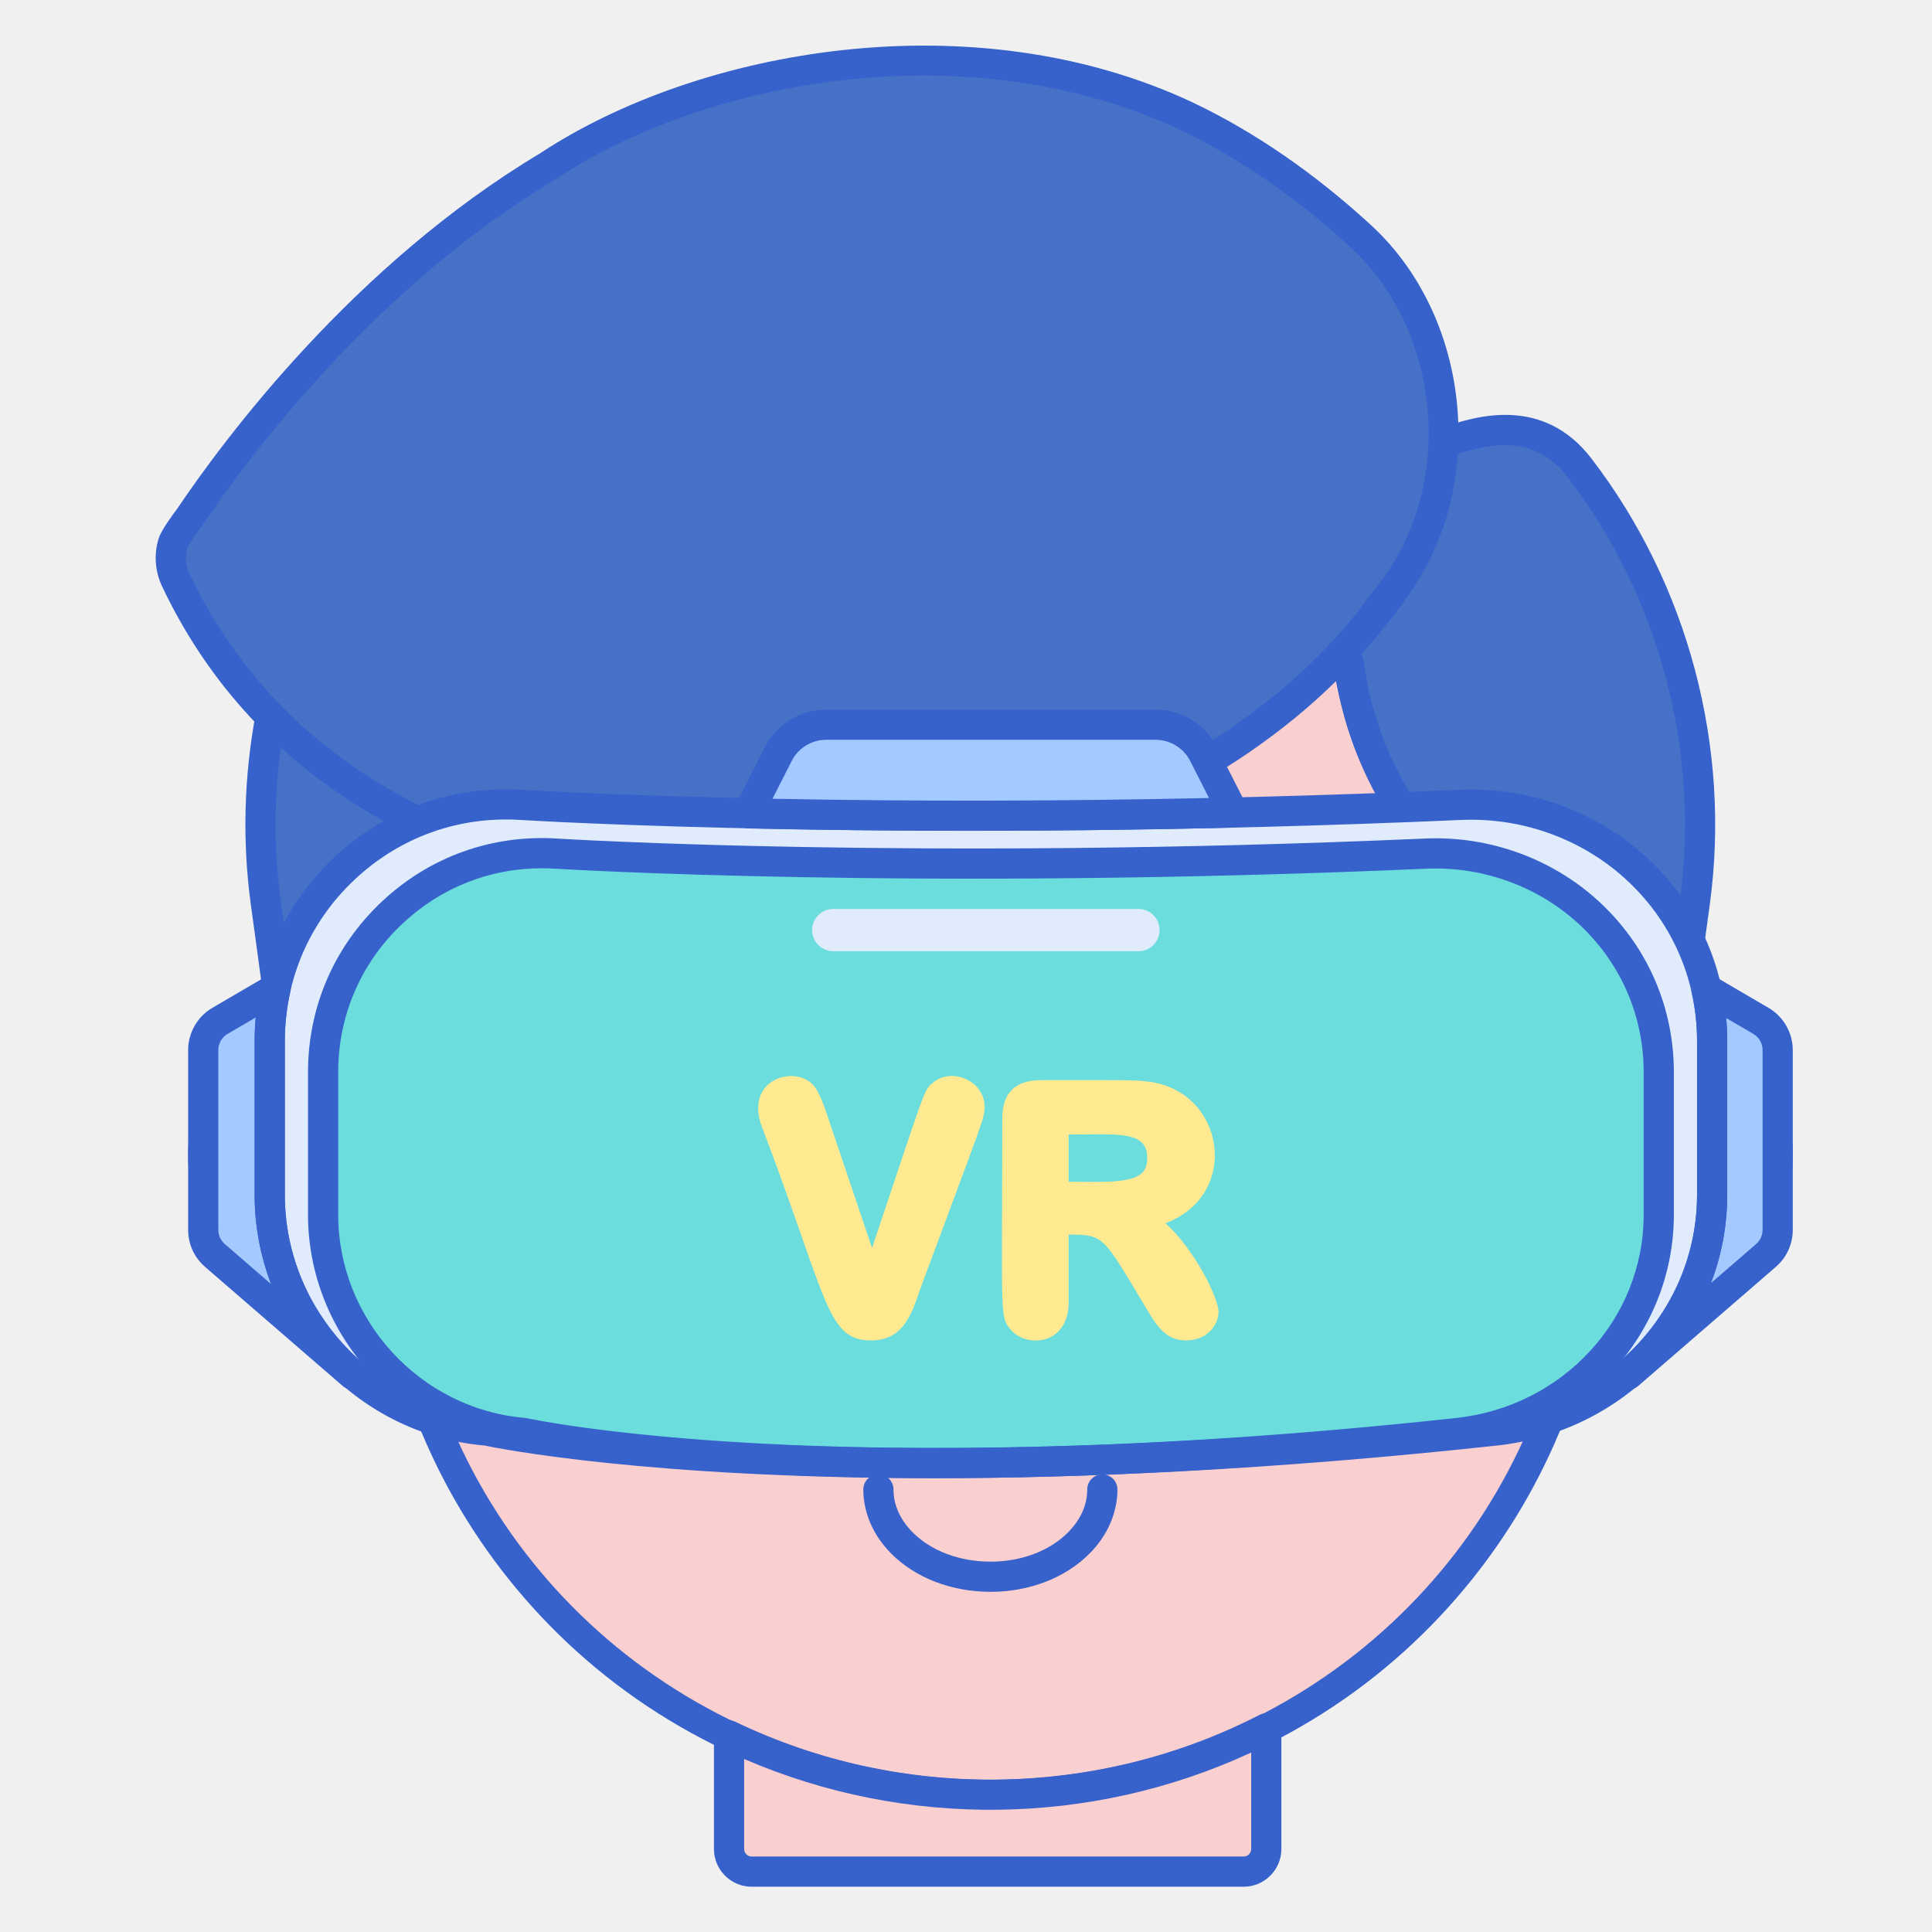
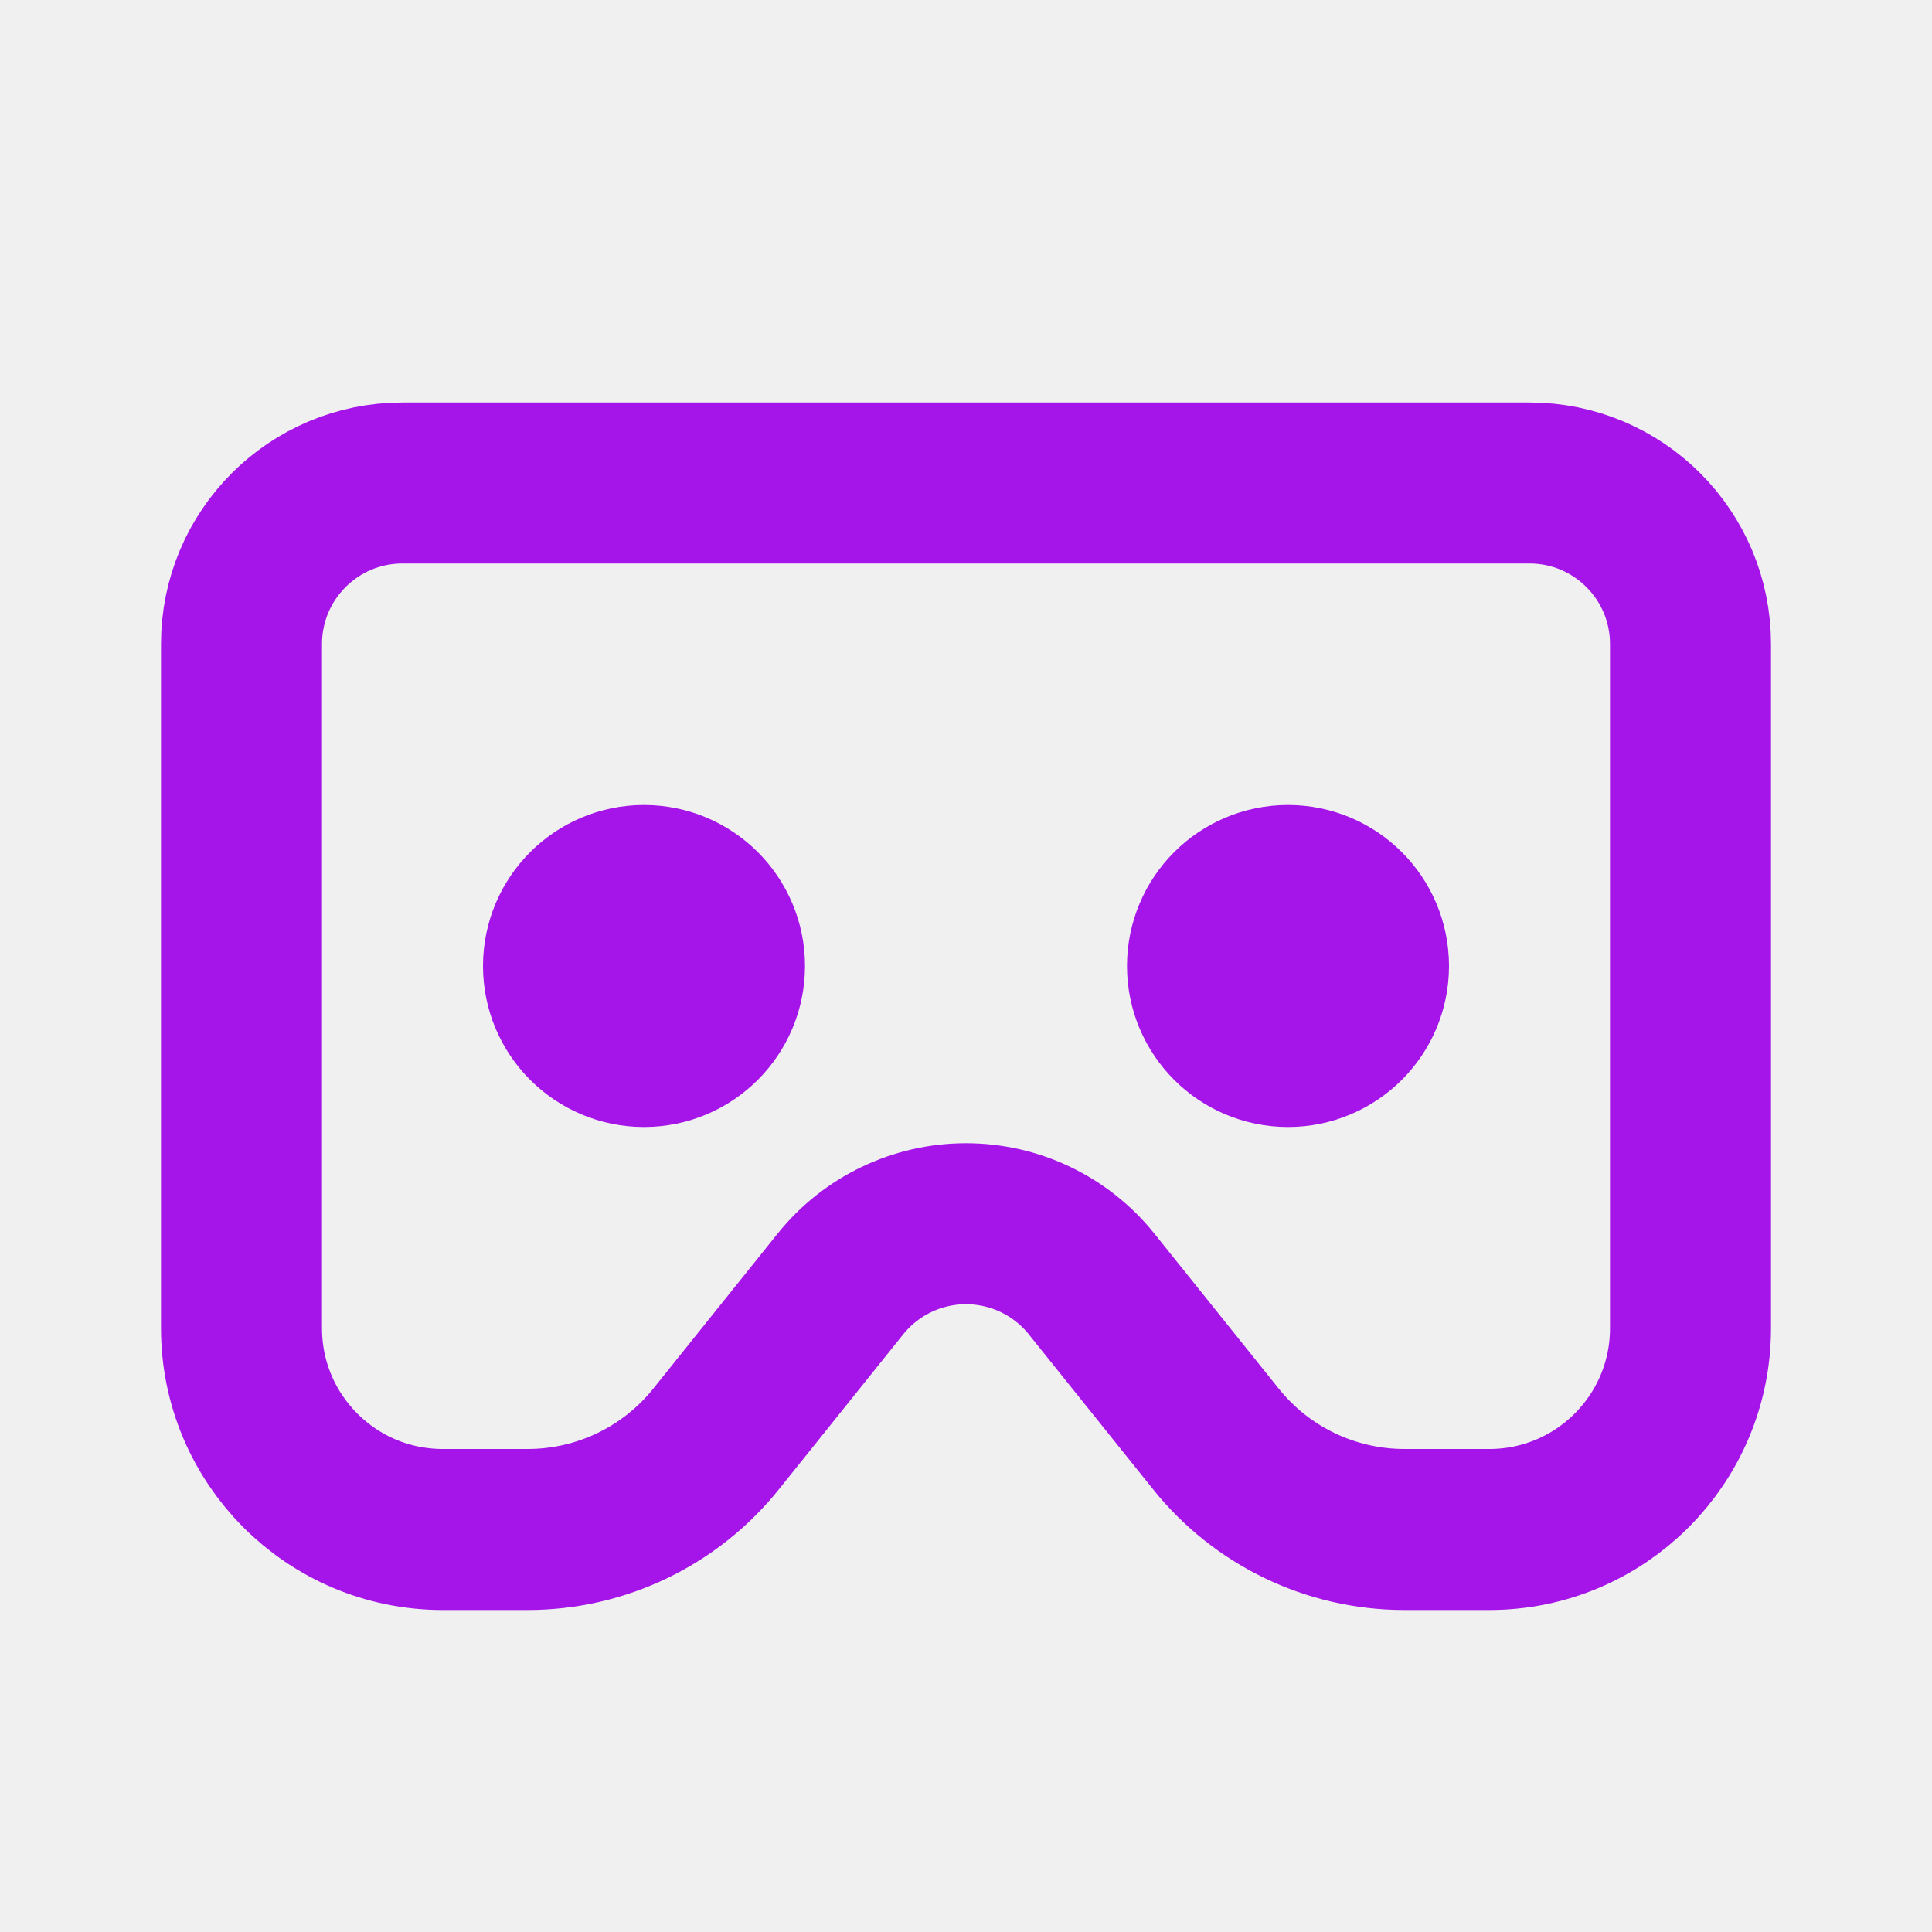
- <svg xmlns="http://www.w3.org/2000/svg" version="1.1" id="Layer_1" x="0px" y="0px" viewBox="0 0 256 256" style="enable-background:new 0 0 256 256;" xml:space="preserve">
-   <style type="text/css">
- 	.st0{fill:#4671C6;}
- 	.st1{fill:#F9CFCF;}
- 	.st2{fill:#F9A7A7;}
- 	.st3{fill:#A4C9FF;}
- 	.st4{fill:#3762CC;}
- 	.st5{fill:#E0EBFC;}
- 	.st6{fill:#6BDDDD;}
- 	.st7{fill:#B9BEFC;}
- 	.st8{fill:#FFEA92;}
- 	.st9{fill:#EAA97D;}
- 	.st10{fill:#FFEA94;}
- 	.st11{fill:#FFE164;}
- 	.st12{fill:#FFDC85;}
- 	.st13{fill:#FFFFFF;}
- 	.st14{fill:#383838;}
- </style>
-   <g>
-     <g>
-       <path class="st1" d="M210.78,129.046l-13.301-9.577c-17.062-12.283-18.15-29.512-19.302-33.319    c-27.513,30.286-88.057,41.762-125.217,21.528c-0.813,4.521-1.262,9.167-1.262,13.919v7.448c-0.169-0.003-0.333-0.025-0.503-0.025    c-13.402,0-24.267,10.767-24.267,24.048c0,13.281,10.865,24.048,24.267,24.048c0.88,0,1.748-0.052,2.604-0.143    c8.208,34.872,39.751,60.857,77.44,60.857s69.232-25.985,77.44-60.857c0.856,0.09,1.723,0.143,2.604,0.143    c13.402,0,24.267-10.767,24.267-24.048C235.55,139.388,224.098,128.692,210.78,129.046z" />
-     </g>
-     <g>
-       <path class="st4" d="M131.239,239.83c-18.507,0-36.627-6.317-51.021-17.787c-13.729-10.939-23.609-26.14-27.955-42.95    c-0.361,0.016-0.717,0.023-1.067,0.023c-14.483,0-26.267-11.685-26.267-26.048c0-13.865,10.979-25.234,24.77-26.006v-5.465    c0-4.701,0.436-9.504,1.293-14.274c0.114-0.632,0.524-1.171,1.104-1.449c0.58-0.277,1.259-0.26,1.82,0.047    c35.629,19.401,95.298,9.139,122.78-21.116c0.484-0.533,1.222-0.766,1.92-0.606c0.703,0.158,1.267,0.683,1.475,1.372    c0.189,0.624,0.357,1.462,0.571,2.523c1.182,5.879,3.95,19.647,17.986,29.752l12.766,9.192c6.765,0.002,13.392,2.698,18.279,7.458    c5.066,4.934,7.856,11.529,7.856,18.572c0,14.363-11.783,26.048-26.267,26.048c-0.351,0-0.706-0.008-1.067-0.023    c-4.346,16.811-14.226,32.011-27.955,42.95C167.866,233.513,149.746,239.83,131.239,239.83z M53.801,174.974    c0.917,0,1.73,0.631,1.945,1.542c8.22,34.924,39.264,59.314,75.493,59.314s67.273-24.391,75.493-59.314    c0.231-0.981,1.152-1.63,2.158-1.531c0.821,0.088,1.626,0.132,2.393,0.132c12.278,0,22.267-9.891,22.267-22.048    c0-5.954-2.36-11.532-6.647-15.707c-4.283-4.171-10.123-6.463-16.069-6.316c-0.427,0.035-0.866-0.12-1.222-0.376l-13.301-9.577    c-14.3-10.294-17.848-23.925-19.292-30.846c-13.646,13.5-34.349,23.472-57.482,27.582c-23.838,4.234-47.349,1.641-65.045-7.104    c-0.526,3.646-0.793,7.291-0.793,10.873v7.447c0,0.536-0.216,1.051-0.598,1.427c-0.383,0.375-0.91,0.564-1.438,0.573    c-0.112-0.002-0.224-0.009-0.336-0.017l-0.132-0.008c-12.278,0-22.267,9.891-22.267,22.048s9.988,22.048,22.267,22.048    c0.767,0,1.571-0.044,2.393-0.132C53.659,174.978,53.73,174.974,53.801,174.974z" />
-     </g>
-     <g>
-       <path class="st4" d="M131.255,210.926L131.255,210.926c-5.171,0-9.972-1.85-13.171-5.075c-2.381-2.399-3.691-5.414-3.691-8.488    c0-1.104,0.896-2,2-2s2,0.896,2,2c0,2.041,0.875,4.002,2.531,5.672c2.453,2.473,6.219,3.892,10.331,3.892    c4.08,0,7.827-1.419,10.28-3.892c1.656-1.67,2.531-3.631,2.531-5.672c0-1.104,0.896-2,2-2s2,0.896,2,2    c0,3.074-1.311,6.089-3.691,8.488C141.176,209.075,136.394,210.926,131.255,210.926z" />
-     </g>
-     <g>
-       <path class="st4" d="M91.892,177.609c-5.295,0-9.603-4.307-9.603-9.601v-16.003c0-5.294,4.308-9.602,9.603-9.602    c5.294,0,9.601,4.308,9.601,9.602v16.003C101.493,173.302,97.186,177.609,91.892,177.609z" />
-     </g>
-     <g>
-       <path class="st4" d="M170.568,177.609c-5.295,0-9.603-4.307-9.603-9.601v-16.003c0-5.294,4.308-9.602,9.603-9.602    c5.294,0,9.601,4.308,9.601,9.602v16.003C180.169,173.302,175.862,177.609,170.568,177.609z" />
-     </g>
-     <g>
-       <path class="st0" d="M35.882,94.76c-1.534,8.108-1.801,16.478-0.665,24.809l1.9,13.936c3.973-2.812,8.824-4.486,14.079-4.486    c0.17,0,0.334,0.022,0.503,0.026v-7.448c0-4.752,0.455-9.395,1.269-13.915C45.887,103.828,40.278,99.28,35.882,94.76z" />
-     </g>
-     <g>
-       <path class="st4" d="M37.116,135.505c-0.271,0-0.541-0.055-0.797-0.166c-0.641-0.278-1.091-0.871-1.185-1.563l-1.899-13.936    c-1.148-8.424-0.919-16.987,0.682-25.452c0.139-0.733,0.674-1.328,1.389-1.543c0.715-0.218,1.49-0.014,2.01,0.521    c4.825,4.962,10.413,9.188,16.608,12.561c0.758,0.412,1.165,1.264,1.012,2.112c-0.821,4.552-1.237,9.113-1.237,13.559v7.449    c0,0.54-0.219,1.058-0.606,1.435c-0.389,0.377-0.912,0.592-1.451,0.564c-0.104-0.003-0.205-0.01-0.307-0.017    c-0.046-0.004-0.092-0.009-0.139-0.009c-4.648,0-9.117,1.424-12.924,4.118C37.929,135.38,37.523,135.505,37.116,135.505z     M37.234,98.869c-0.944,6.815-0.957,13.671-0.036,20.43l1.483,10.882c3.4-1.84,7.142-2.901,11.017-3.119v-5.465    c0-4.222,0.355-8.539,1.059-12.855C45.852,105.948,41.32,102.64,37.234,98.869z" />
-     </g>
-     <g>
-       <path class="st0" d="M209.287,61.973c-6.124-7.983-14.877-4.241-18.072-3.274c-0.374,11.387-5.216,18.856-13.047,27.469    c0.317,1.019,0.581,1.869,0.581,1.87c1.616,12.413,8.236,23.875,18.73,31.43l13.301,9.577c4.362-0.106,8.465,0.93,12.106,2.899    l1.687-12.375C227.364,99.1,221.86,78.364,209.287,61.973z" />
-     </g>
-     <g>
-       <path class="st4" d="M222.887,133.944c-0.327,0-0.654-0.08-0.951-0.24c-3.44-1.86-7.172-2.745-11.106-2.659    c-0.451,0.02-0.863-0.121-1.218-0.376l-13.301-9.577c-10.667-7.679-17.775-19.563-19.522-32.626    c-0.088-0.285-0.294-0.947-0.529-1.702c-0.211-0.677-0.048-1.415,0.43-1.94c7.666-8.432,12.174-15.42,12.527-26.188    c0.028-0.856,0.599-1.601,1.419-1.849c0.246-0.074,0.526-0.166,0.838-0.269c3.861-1.263,12.909-4.225,19.4,4.239    c12.809,16.696,18.525,38.231,15.682,59.083l-1.687,12.375c-0.089,0.65-0.49,1.216-1.076,1.513    C223.508,133.872,223.197,133.944,222.887,133.944z M211.415,127.038c3.432,0.002,6.734,0.649,9.858,1.931l1.318-9.67    c2.699-19.801-2.729-40.252-14.893-56.107V63.19c-4.581-5.973-10.9-4.194-14.555-3.011c-0.711,10.795-5.407,18.286-12.731,26.485    c0.138,0.46,0.234,0.822,0.29,1.12l0.029-0.004c1.566,12.037,8.097,22.995,17.916,30.064L211.415,127.038z" />
-     </g>
-     <g>
-       <path class="st0" d="M180.294,31.283c-7.652-7.026-15.367-12.214-23.055-15.875l0.005,0c-29.734-13.993-65.325-6.07-84.429,6.478    l0.023-0.002C48.082,36.612,30.847,60.044,25.071,68.629c-0.414,0.505-1.908,2.606-2.127,3.287    c-0.499,1.556-0.412,3.335,0.326,4.896c28.548,60.42,128.371,47.752,160.062,2.97C195.28,65.905,193.278,43.203,180.294,31.283z" />
-     </g>
-     <g>
-       <path class="st4" d="M97.71,119.833c-3.384,0-6.76-0.144-10.12-0.438c-31.219-2.73-54.703-17.55-66.128-41.729    c-0.934-1.973-1.087-4.293-0.422-6.363c0.358-1.12,2.006-3.318,2.399-3.833c6.266-9.304,23.422-32.392,48.183-47.188    c0.031-0.023,0.063-0.046,0.096-0.067c20.832-13.683,57.192-20.35,86.377-6.615c0.028,0.014,0.056,0.027,0.083,0.041    c8.099,3.868,15.994,9.308,23.469,16.17l0,0c14.064,12.912,15.579,36.814,3.264,51.204    C168.34,104.354,132.844,119.831,97.71,119.833z M74.104,23.433c-0.075,0.062-0.156,0.119-0.242,0.17    C49.654,38.004,32.837,60.669,26.729,69.745c-0.035,0.053-0.072,0.104-0.112,0.152c-0.439,0.535-1.6,2.229-1.785,2.674    c-0.342,1.069-0.258,2.319,0.246,3.385c10.793,22.842,33.117,36.854,62.86,39.455c3.267,0.285,6.557,0.425,9.845,0.425    c33.915,0.002,68.08-14.833,83.916-37.21c0.037-0.052,0.076-0.102,0.117-0.149c11.037-12.817,9.693-34.182-2.875-45.72l0,0    c-7.205-6.615-14.796-11.845-22.563-15.543c-0.021-0.01-0.042-0.021-0.063-0.032C128.563,4.163,94.019,10.456,74.104,23.433z" />
-     </g>
-     <g>
-       <path class="st1" d="M96.602,229.96V245c0,1.657,1.343,3,3,3h65.186c1.657,0,3-1.343,3-3v-15.983    C145.532,240.459,119.066,240.758,96.602,229.96z" />
-     </g>
-     <g>
-       <path class="st4" d="M164.788,250H99.602c-2.757,0-5-2.243-5-5v-15.04c0-0.688,0.354-1.327,0.936-1.693    c0.583-0.365,1.312-0.407,1.931-0.109c21.883,10.52,47.828,10.176,69.406-0.918c0.62-0.32,1.36-0.292,1.956,0.071    c0.595,0.363,0.958,1.01,0.958,1.707V245C169.788,247.757,167.545,250,164.788,250z M98.602,233.072V245c0,0.552,0.448,1,1,1    h65.187c0.552,0,1-0.448,1-1v-12.779C144.659,242.027,119.988,242.34,98.602,233.072z" />
-     </g>
-     <g>
-       <path class="st5" d="M193.528,106.651c18.081-0.793,33.341,13.196,33.341,31.294v20.364c0,16.309-12.539,29.494-28.753,31.249    c-90.198,9.763-133.624,0-133.624,0c-16.252-1.354-28.753-14.94-28.753-31.249v-20.364c0-18.098,15.278-32.439,33.341-31.294    C69.079,106.651,119.796,109.884,193.528,106.651z" />
-     </g>
-     <g>
-       <path class="st6" d="M188.922,113.108c16.743-0.734,30.873,12.219,30.873,28.978v18.856c0,15.101-11.611,27.311-26.625,28.936    c-83.522,9.04-123.733,0-123.733,0c-15.049-1.254-26.625-13.835-26.625-28.936v-18.856c0-16.759,14.148-30.038,30.873-28.978    C73.685,113.108,120.648,116.102,188.922,113.108z" />
-     </g>
-     <g>
-       <path class="st5" d="M150.852,126.04h-40.441c-1.546,0-2.8-1.253-2.8-2.8v0c0-1.546,1.253-2.8,2.8-2.8h40.441    c1.546,0,2.8,1.253,2.8,2.8v0C153.652,124.786,152.398,126.04,150.852,126.04z" />
-     </g>
-     <g>
-       <path class="st8" d="M123.717,143.387c-1.388,1.137-0.829,0.162-8.166,21.973l-5.993-17.743c-0.512-1.584-1.013-2.729-1.535-3.5    c-2.181-3.215-9.55-1.334-7.051,5.225c8.696,22.826,8.532,28.268,14.432,28.268c4.322,0,5.4-3.534,6.507-6.745    c8.419-22.722,8.551-22.613,8.551-24.211C130.463,143.16,126.099,141.442,123.717,143.387z" />
-     </g>
-     <g>
-       <path class="st8" d="M154.416,162.083c10.083-3.76,7.914-17.539-2.28-18.767c-2.073-0.247-3.151-0.191-14.211-0.191    c-3.415,0-5.12,1.702-5.12,5.12c0,26.211-0.381,26.177,1.125,27.948c2.062,2.433,7.674,2.105,7.674-3.683v-8.927    c4.715,0,4.572,0.271,10.044,9.375c1.493,2.488,2.621,4.651,5.529,4.651c2.703,0,4.282-1.987,4.282-3.765    C161.46,171.871,158.076,165.291,154.416,162.083z M141.605,150.332c6.404,0,10.41-0.569,10.41,3.075    c0,0.815-0.18,1.437-0.533,1.846c-1.387,1.602-5.162,1.337-9.877,1.337V150.332z" />
-     </g>
-     <g>
-       <path class="st3" d="M35.738,158.309v-20.364c0-2.405,0.277-4.741,0.788-6.986h-0.002l-7.376,4.311    c-1.374,0.803-2.219,2.276-2.219,3.868v23.827c0,1.301,0.565,2.537,1.549,3.388l18.24,15.781h0.001    C39.976,176.361,35.738,167.798,35.738,158.309z" />
-     </g>
-     <g>
-       <path class="st3" d="M233.331,135.27l-7.233-4.227c0.5,2.214,0.771,4.521,0.771,6.902v20.364c0,9.583-4.333,18.084-11.193,23.824    h0.086l18.24-15.781c0.984-0.851,1.549-2.087,1.549-3.388v-23.827C235.55,137.545,234.705,136.073,233.331,135.27z" />
-     </g>
-     <g>
-       <path class="st4" d="M46.716,184.133c-0.46,0-0.923-0.158-1.3-0.48c-0.109-0.095-0.219-0.188-0.327-0.284l-17.92-15.503    c-1.424-1.231-2.24-3.018-2.24-4.9v-23.827c0-2.293,1.229-4.437,3.209-5.595l7.378-4.311c0.688-0.401,1.549-0.358,2.191,0.113    c0.643,0.471,0.944,1.278,0.768,2.056c-0.488,2.156-0.736,4.358-0.736,6.544v20.363c0,8.581,3.747,16.711,10.28,22.305    l0.007,0.007c0.834,0.722,0.927,1.981,0.207,2.817C47.837,183.897,47.278,184.133,46.716,184.133z M33.887,134.817l-3.73,2.179    c-0.757,0.443-1.228,1.264-1.228,2.142v23.827c0,0.721,0.313,1.404,0.857,1.875l6.119,5.294    c-1.418-3.734-2.167-7.735-2.167-11.825v-20.363C33.738,136.903,33.788,135.859,33.887,134.817z" />
-     </g>
-     <g>
-       <path class="st4" d="M215.762,184.133c-0.841,0-1.636-0.526-1.923-1.317s-0.092-1.677,0.554-2.217    c6.657-5.571,10.476-13.695,10.476-22.29v-20.363c0-2.167-0.243-4.342-0.722-6.462c-0.175-0.776,0.127-1.584,0.77-2.054    c0.644-0.472,1.504-0.515,2.19-0.113l7.233,4.227h0.001c1.979,1.158,3.209,3.302,3.209,5.595v23.827c0,1.883-0.816,3.669-2.24,4.9    l-18.239,15.78C216.707,183.96,216.242,184.133,215.762,184.133z M228.728,134.896c0.094,1.014,0.141,2.032,0.141,3.049v20.363    c0,4.049-0.744,8.006-2.152,11.702l5.977-5.171c0.545-0.471,0.857-1.154,0.857-1.875v-23.827c0-0.878-0.471-1.698-1.228-2.142    L228.728,134.896z" />
-     </g>
-     <g>
-       <path class="st4" d="M123.69,195.863c-37.898,0-57.623-3.931-59.494-4.323c-17.09-1.492-30.458-16.063-30.458-33.231v-20.363    c0-9.312,3.739-17.949,10.528-24.322c6.788-6.372,15.638-9.552,24.939-8.969c0.507,0.033,51.474,3.188,124.234-0.002l0.088,1.998    l-0.088-1.998c9.371-0.423,18.555,3.018,25.229,9.406c6.577,6.295,10.199,14.778,10.199,23.887v20.363    c0,17.064-13.128,31.354-30.538,33.237C168.425,194.783,143.56,195.863,123.69,195.863z M67.034,108.586    c-7.473,0-14.523,2.785-20.03,7.954c-5.975,5.608-9.266,13.21-9.266,21.405v20.363c0,15.147,11.824,27.998,26.919,29.256    c0.091,0.008,0.183,0.021,0.271,0.042c0.433,0.096,44.239,9.568,132.972-0.037c15.374-1.664,26.968-14.243,26.968-29.261v-20.363    c0-8.007-3.184-15.464-8.965-20.996c-5.891-5.638-14.02-8.667-22.287-8.301c-72.997,3.203-124.155,0.03-124.664-0.002    C68.311,108.605,67.67,108.586,67.034,108.586z" />
-     </g>
-     <g>
-       <path class="st3" d="M163.417,107.668L159.5,99.95c-1.222-2.407-3.692-3.924-6.392-3.924c-6.304,0-37.28,0-43.611,0    c-2.699,0-5.17,1.517-6.392,3.924l-3.969,7.821C115.29,108.129,137.273,108.29,163.417,107.668z" />
-     </g>
-     <g>
-       <path class="st4" d="M128.466,110.089c-9.972,0-19.781-0.105-29.372-0.318c-0.688-0.015-1.318-0.382-1.672-0.972    s-0.379-1.319-0.067-1.933l3.969-7.821c1.57-3.096,4.703-5.019,8.175-5.019h43.611c3.472,0,6.604,1.923,8.175,5.02l3.916,7.717    c0.312,0.612,0.286,1.342-0.066,1.932c-0.353,0.589-0.982,0.957-1.669,0.973C151.647,109.948,139.949,110.089,128.466,110.089z     M102.361,105.838c18.619,0.365,38.044,0.331,57.835-0.097l-2.479-4.886c-0.885-1.745-2.65-2.829-4.607-2.829h-43.611    c-1.957,0-3.723,1.084-4.608,2.829L102.361,105.838z" />
-     </g>
-     <g>
-       <path class="st4" d="M124.257,195.865c-35.043,0-53.318-3.628-55.115-4.004c-15.896-1.392-28.33-14.948-28.33-30.919v-18.855    c0-8.664,3.479-16.701,9.796-22.631c6.316-5.929,14.548-8.888,23.204-8.344c0.469,0.029,47.653,2.952,115.022-0.002l0,0    c8.715-0.383,17.261,2.809,23.472,8.752c6.119,5.856,9.489,13.75,9.489,22.225v18.855c0,15.877-12.214,29.172-28.41,30.925    C165.689,194.865,142.661,195.865,124.257,195.865z M71.79,115.048c-6.882,0-13.374,2.565-18.445,7.325    c-5.503,5.165-8.533,12.166-8.533,19.714v18.855c0,13.95,10.89,25.785,24.791,26.943c0.091,0.008,0.183,0.021,0.271,0.042    c0.4,0.09,40.944,8.852,123.081-0.037c14.161-1.533,24.84-13.118,24.84-26.948v-18.855c0-7.373-2.932-14.24-8.256-19.335    c-5.426-5.193-12.92-7.971-20.529-7.646l0,0c-67.598,2.963-114.982,0.027-115.452-0.002    C72.966,115.066,72.376,115.048,71.79,115.048z M188.922,113.108h0.01H188.922z" />
-     </g>
-   </g>
+ <svg xmlns="http://www.w3.org/2000/svg" width="24" height="24" viewBox="0 0 24 24" fill="none" stroke="#a514e9" stroke-width="2" stroke-linecap="round" stroke-linejoin="round" class="icon icon-tabler icons-tabler-outline icon-tabler-cardboards">
+   <path stroke="none" d="M0 0h24v24H0z" fill="none" />
+   <path d="M3 8v8.5a2.5 2.5 0 0 0 2.5 2.5h1.06a3 3 0 0 0 2.34 -1.13l1.54 -1.92a2 2 0 0 1 3.12 0l1.54 1.92a3 3 0 0 0 2.34 1.13h1.06a2.5 2.5 0 0 0 2.5 -2.5v-8.5a2 2 0 0 0 -2 -2h-14a2 2 0 0 0 -2 2z" />
+   <path d="M8 12m-1 0a1 1 0 1 0 2 0a1 1 0 1 0 -2 0" />
+   <path d="M16 12m-1 0a1 1 0 1 0 2 0a1 1 0 1 0 -2 0" />
</svg>
